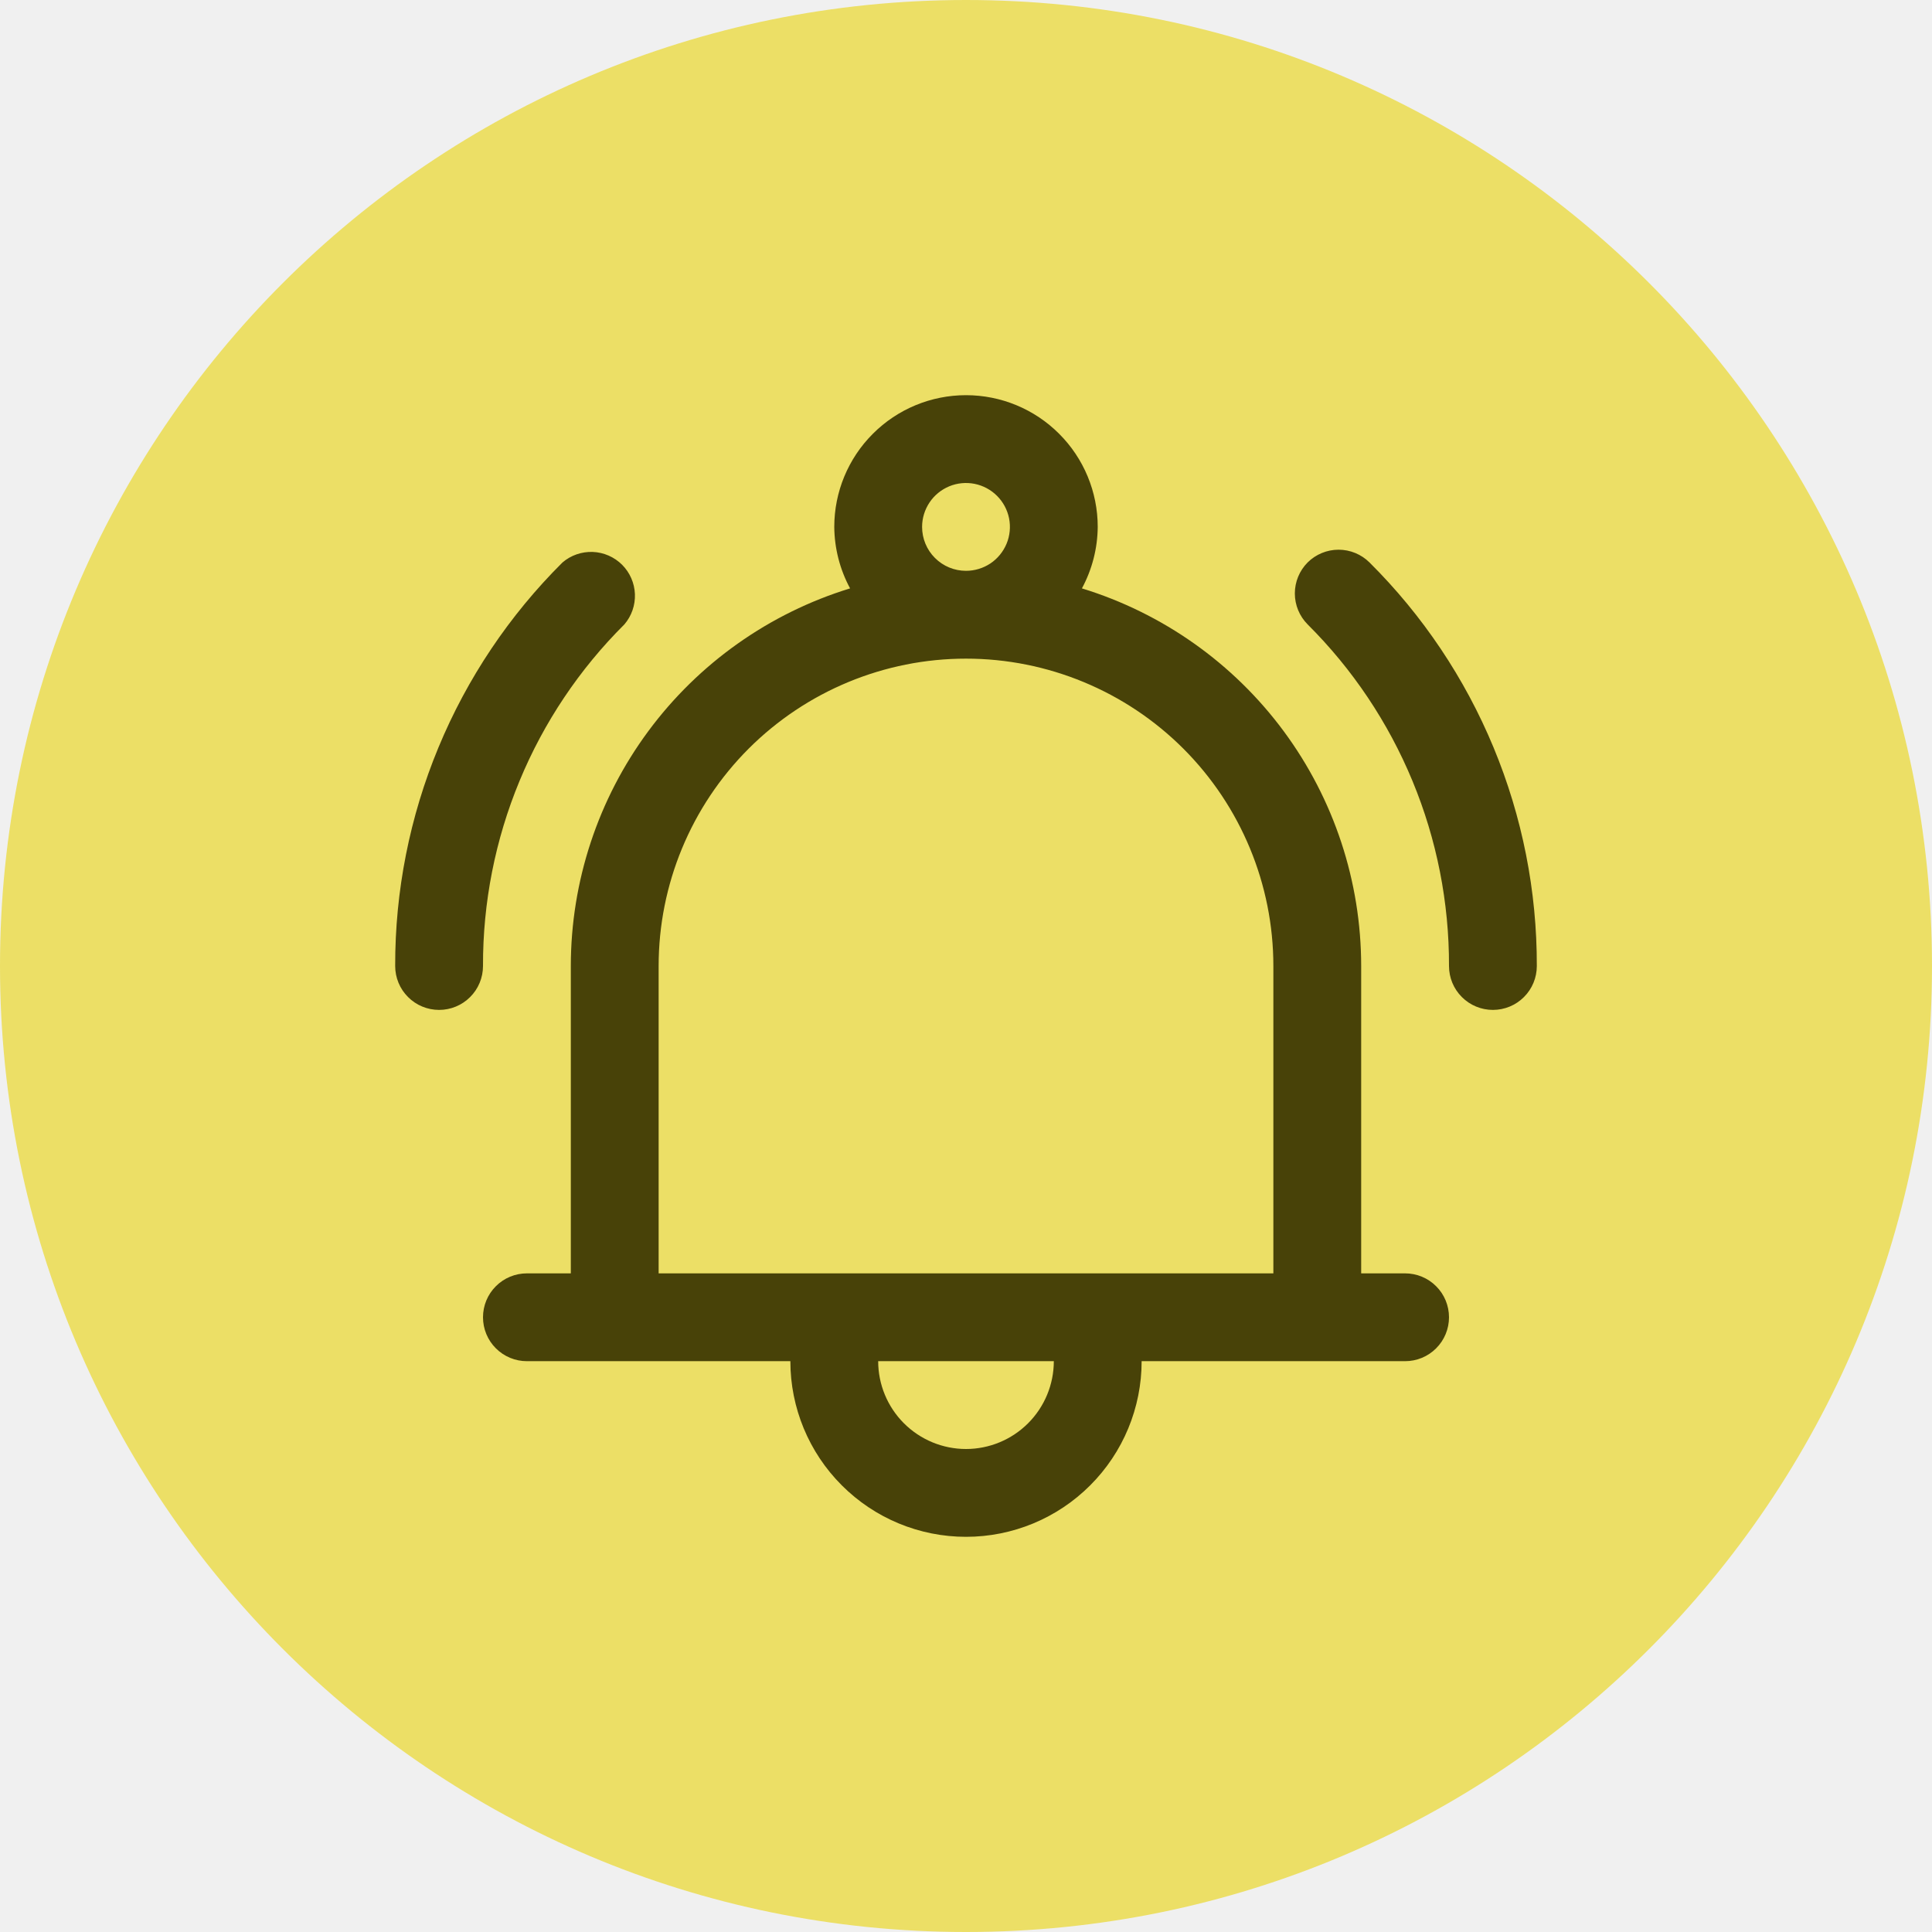
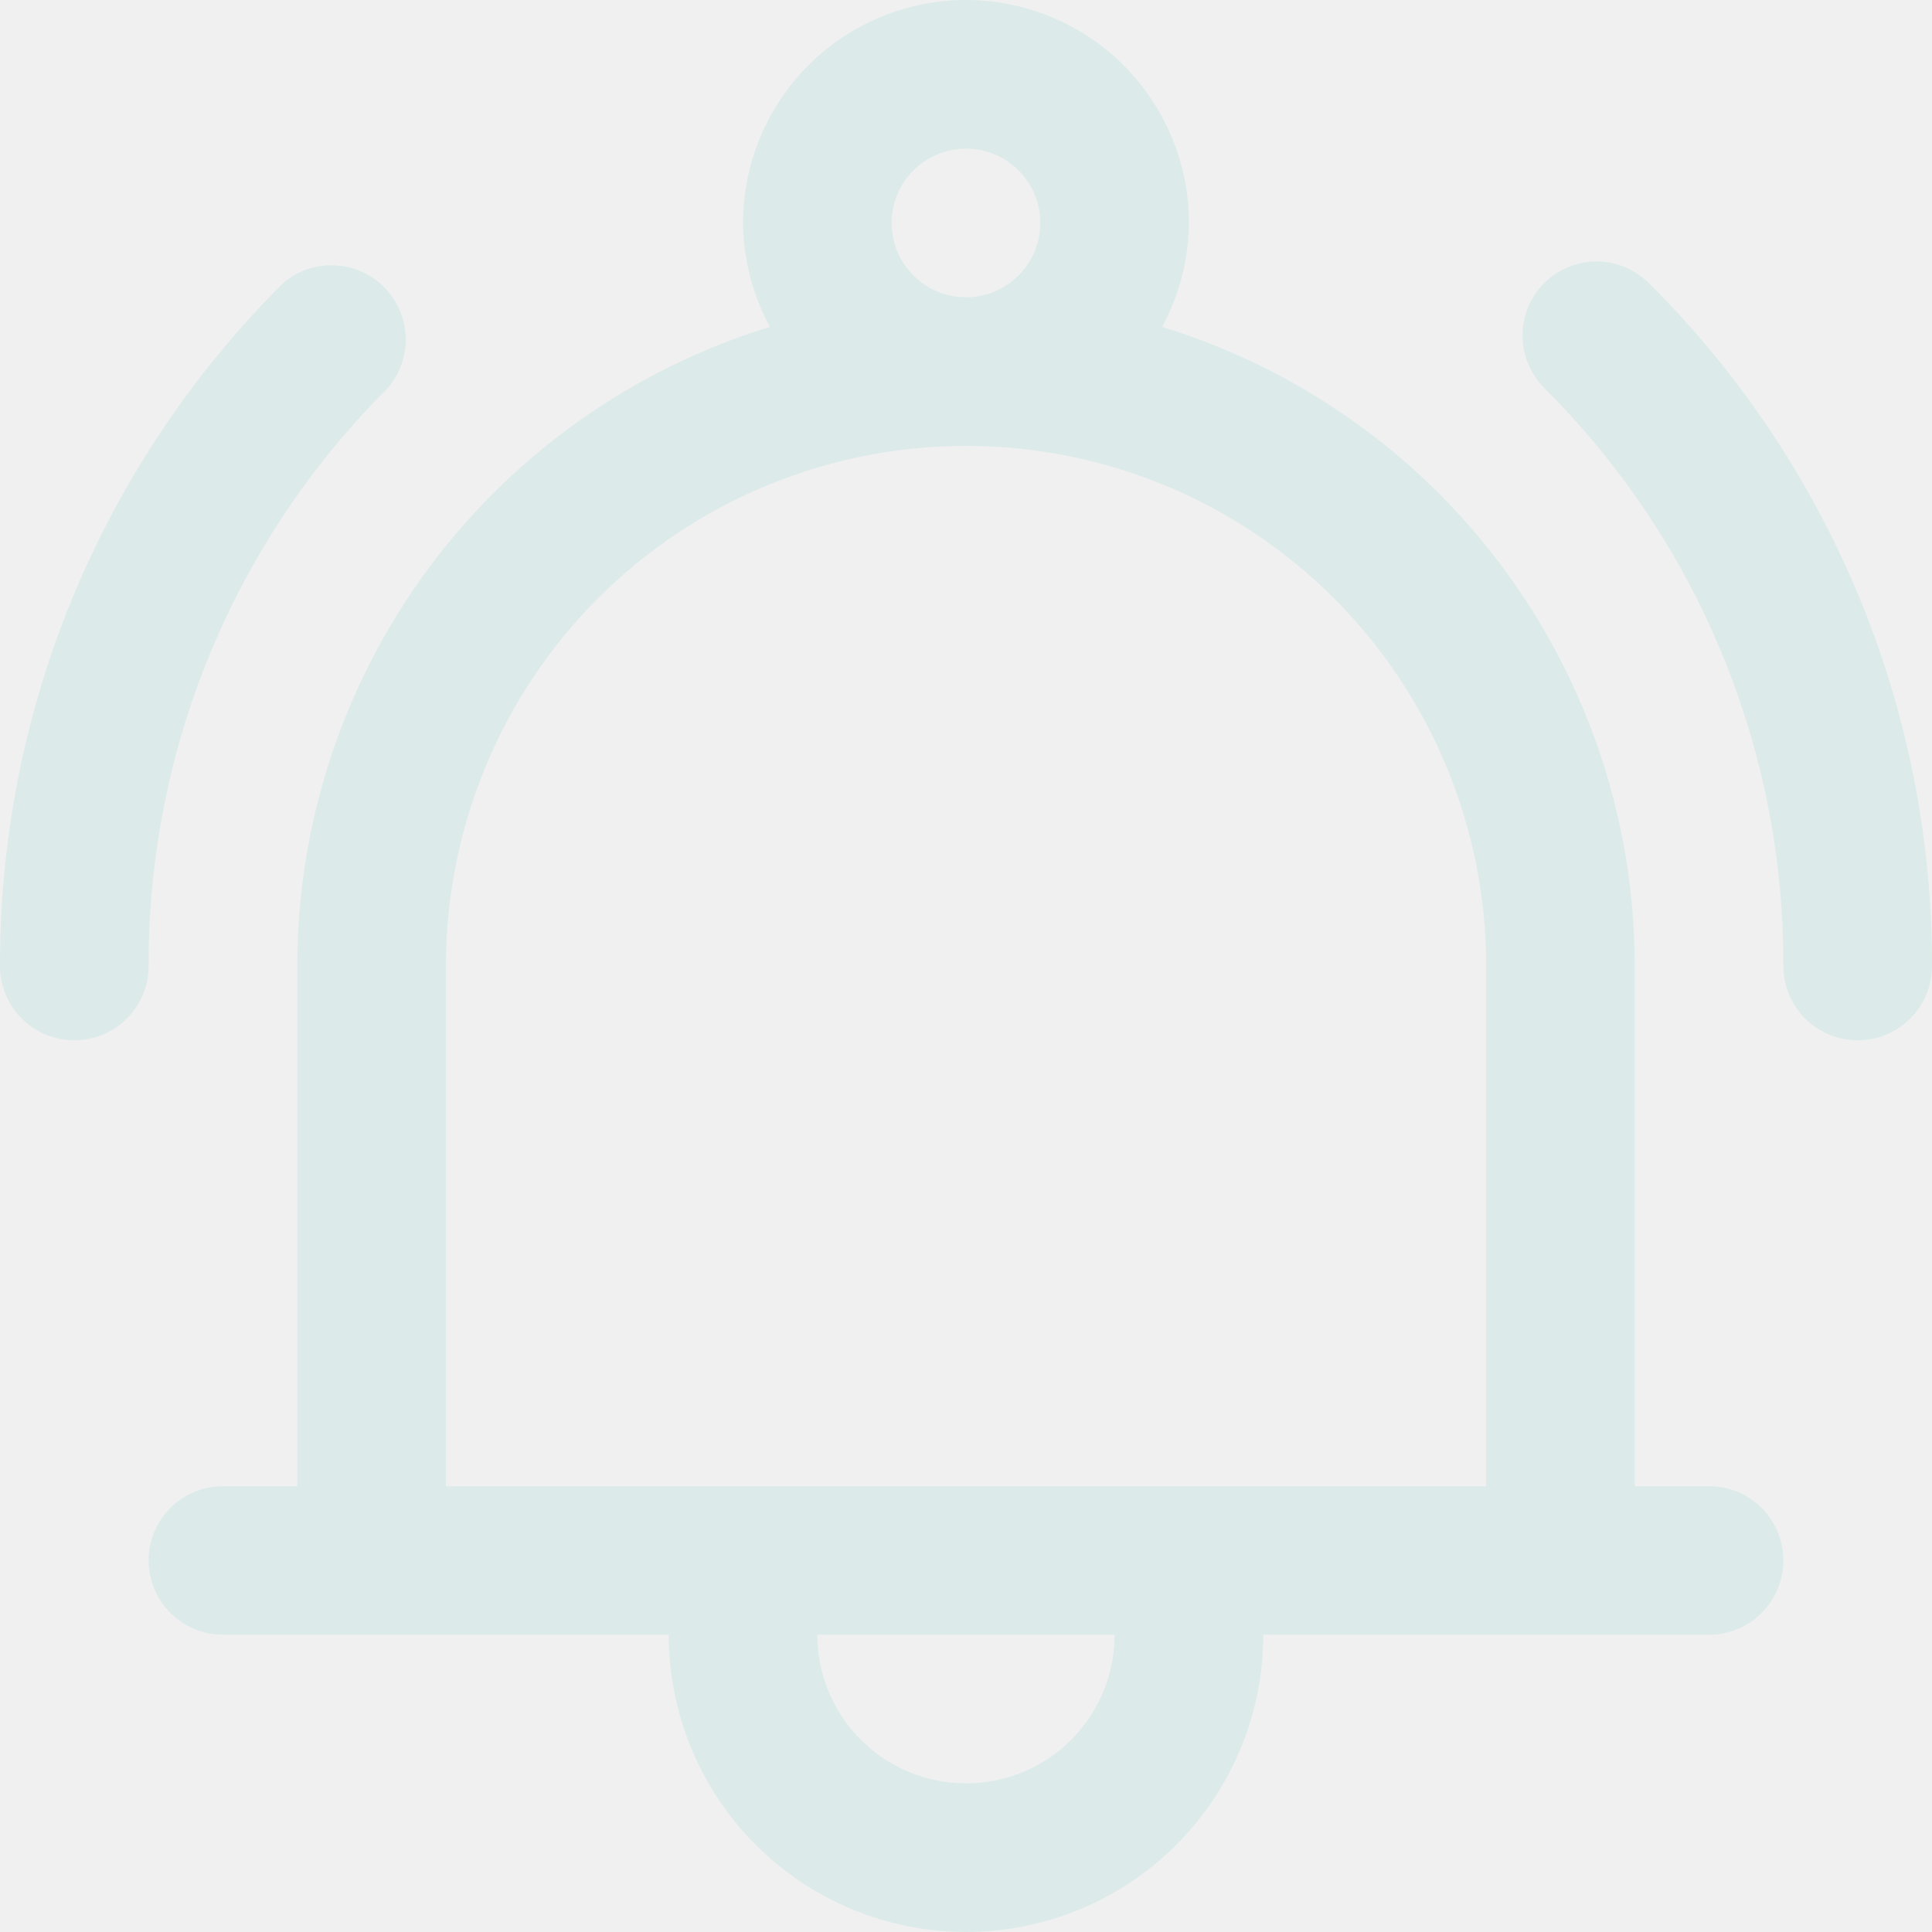
- <svg xmlns="http://www.w3.org/2000/svg" width="44" height="44" viewBox="0 0 44 44" fill="none">
-   <circle cx="22" cy="22" r="22" fill="#ECDF66" />
-   <path d="M32 29H31V22C30.999 20.075 30.381 18.201 29.236 16.653C28.091 15.105 26.48 13.965 24.64 13.4C24.872 12.97 24.996 12.489 25 12C25 11.204 24.684 10.441 24.121 9.879C23.559 9.316 22.796 9 22 9C21.204 9 20.441 9.316 19.879 9.879C19.316 10.441 19 11.204 19 12C19.004 12.489 19.128 12.97 19.36 13.4C17.52 13.965 15.909 15.105 14.764 16.653C13.619 18.201 13.001 20.075 13 22V29H12C11.735 29 11.48 29.105 11.293 29.293C11.105 29.48 11 29.735 11 30C11 30.265 11.105 30.52 11.293 30.707C11.48 30.895 11.735 31 12 31H18C18 32.061 18.421 33.078 19.172 33.828C19.922 34.579 20.939 35 22 35C23.061 35 24.078 34.579 24.828 33.828C25.579 33.078 26 32.061 26 31H32C32.265 31 32.52 30.895 32.707 30.707C32.895 30.52 33 30.265 33 30C33 29.735 32.895 29.48 32.707 29.293C32.52 29.105 32.265 29 32 29ZM21 12C21 11.802 21.059 11.609 21.169 11.444C21.278 11.28 21.435 11.152 21.617 11.076C21.8 11 22.001 10.981 22.195 11.019C22.389 11.058 22.567 11.153 22.707 11.293C22.847 11.433 22.942 11.611 22.981 11.805C23.019 11.999 23 12.2 22.924 12.383C22.848 12.565 22.72 12.722 22.556 12.832C22.391 12.941 22.198 13 22 13C21.735 13 21.48 12.895 21.293 12.707C21.105 12.52 21 12.265 21 12ZM15 29V22C15 20.143 15.738 18.363 17.05 17.05C18.363 15.738 20.143 15 22 15C23.857 15 25.637 15.738 26.95 17.05C28.262 18.363 29 20.143 29 22V29H15ZM22 33C21.47 33 20.961 32.789 20.586 32.414C20.211 32.039 20 31.53 20 31H24C24 31.53 23.789 32.039 23.414 32.414C23.039 32.789 22.53 33 22 33ZM29.78 12.81C29.594 12.997 29.489 13.251 29.489 13.515C29.489 13.779 29.594 14.033 29.78 14.22C30.804 15.239 31.616 16.452 32.169 17.788C32.722 19.123 33.004 20.555 33 22C33 22.265 33.105 22.52 33.293 22.707C33.48 22.895 33.735 23 34 23C34.265 23 34.52 22.895 34.707 22.707C34.895 22.52 35 22.265 35 22C35.004 20.292 34.669 18.601 34.015 17.024C33.361 15.446 32.401 14.014 31.19 12.81C31.003 12.624 30.749 12.519 30.485 12.519C30.221 12.519 29.967 12.624 29.78 12.81ZM14.22 14.22C14.384 14.029 14.469 13.783 14.46 13.531C14.45 13.279 14.346 13.04 14.168 12.862C13.989 12.684 13.751 12.58 13.499 12.57C13.247 12.561 13.001 12.646 12.81 12.81C11.599 14.014 10.639 15.446 9.985 17.024C9.331 18.601 8.996 20.292 9 22C9 22.265 9.105 22.52 9.293 22.707C9.48 22.895 9.735 23 10 23C10.265 23 10.52 22.895 10.707 22.707C10.895 22.52 11 22.265 11 22C10.996 20.555 11.278 19.123 11.831 17.788C12.383 16.452 13.196 15.239 14.22 14.22Z" fill="#484208" />
+ <svg xmlns="http://www.w3.org/2000/svg" width="15" height="15" viewBox="0 0 15 15" fill="none">
+   <g clip-path="url(#clip0_193_861)">
+     <path d="M13.269 11.539H12.692V7.5C12.692 6.389 12.335 5.308 11.675 4.415C11.014 3.522 10.085 2.864 9.023 2.538C9.157 2.29 9.228 2.013 9.231 1.731C9.231 1.272 9.048 0.832 8.724 0.507C8.399 0.182 7.959 0 7.5 0C7.041 0 6.601 0.182 6.276 0.507C5.952 0.832 5.769 1.272 5.769 1.731C5.772 2.013 5.843 2.29 5.977 2.538C4.915 2.864 3.986 3.522 3.325 4.415C2.665 5.308 2.308 6.389 2.308 7.5V11.539H1.731C1.578 11.539 1.431 11.599 1.323 11.707C1.215 11.816 1.154 11.962 1.154 12.115C1.154 12.268 1.215 12.415 1.323 12.523C1.431 12.632 1.578 12.692 1.731 12.692H5.192C5.192 13.304 5.435 13.891 5.868 14.324C6.301 14.757 6.888 15 7.5 15C8.112 15 8.699 14.757 9.132 14.324C9.565 13.891 9.808 13.304 9.808 12.692H13.269C13.422 12.692 13.569 12.632 13.677 12.523C13.785 12.415 13.846 12.268 13.846 12.115C13.846 11.962 13.785 11.816 13.677 11.707C13.569 11.599 13.422 11.539 13.269 11.539ZM6.923 1.731C6.923 1.617 6.957 1.505 7.02 1.41C7.084 1.315 7.174 1.241 7.279 1.198C7.385 1.154 7.501 1.143 7.613 1.165C7.724 1.187 7.827 1.242 7.908 1.323C7.989 1.404 8.044 1.506 8.066 1.618C8.088 1.73 8.077 1.846 8.033 1.952C7.989 2.057 7.915 2.147 7.821 2.21C7.726 2.274 7.614 2.308 7.5 2.308C7.347 2.308 7.2 2.247 7.092 2.139C6.984 2.031 6.923 1.884 6.923 1.731ZM3.462 11.539V7.5C3.462 6.429 3.887 5.402 4.644 4.644C5.402 3.887 6.429 3.462 7.5 3.462C8.571 3.462 9.598 3.887 10.356 4.644C11.113 5.402 11.539 6.429 11.539 7.5V11.539H3.462ZM7.5 13.846C7.194 13.846 6.901 13.725 6.684 13.508C6.468 13.292 6.346 12.998 6.346 12.692H8.654C8.654 12.998 8.532 13.292 8.316 13.508C8.1 13.725 7.806 13.846 7.5 13.846ZM11.989 2.198C11.881 2.306 11.821 2.452 11.821 2.605C11.821 2.757 11.881 2.903 11.989 3.012C12.579 3.6 13.048 4.299 13.367 5.07C13.686 5.84 13.849 6.666 13.846 7.5C13.846 7.653 13.907 7.8 14.015 7.908C14.123 8.016 14.27 8.077 14.423 8.077C14.576 8.077 14.723 8.016 14.831 7.908C14.939 7.8 15 7.653 15 7.5C15.002 6.515 14.809 5.539 14.432 4.629C14.054 3.719 13.501 2.893 12.802 2.198C12.694 2.091 12.548 2.03 12.395 2.03C12.243 2.03 12.097 2.091 11.989 2.198ZM3.012 3.012C3.106 2.901 3.155 2.759 3.15 2.614C3.144 2.469 3.084 2.331 2.981 2.228C2.879 2.126 2.741 2.065 2.596 2.06C2.45 2.054 2.308 2.104 2.198 2.198C1.5 2.893 0.946 3.719 0.568 4.629C0.191 5.539 -0.002 6.515 1.80127e-05 7.5C1.80127e-05 7.653 0.061 7.8 0.169 7.908C0.277 8.016 0.424 8.077 0.577 8.077C0.73 8.077 0.877 8.016 0.985 7.908C1.093 7.8 1.154 7.653 1.154 7.5C1.151 6.666 1.314 5.84 1.633 5.07C1.952 4.299 2.421 3.6 3.012 3.012Z" fill="#DCEBE9" />
+   </g>
+   <defs>
+     <clipPath id="clip0_193_861">
+       <rect width="15" height="15" fill="white" />
+     </clipPath>
+   </defs>
</svg>
